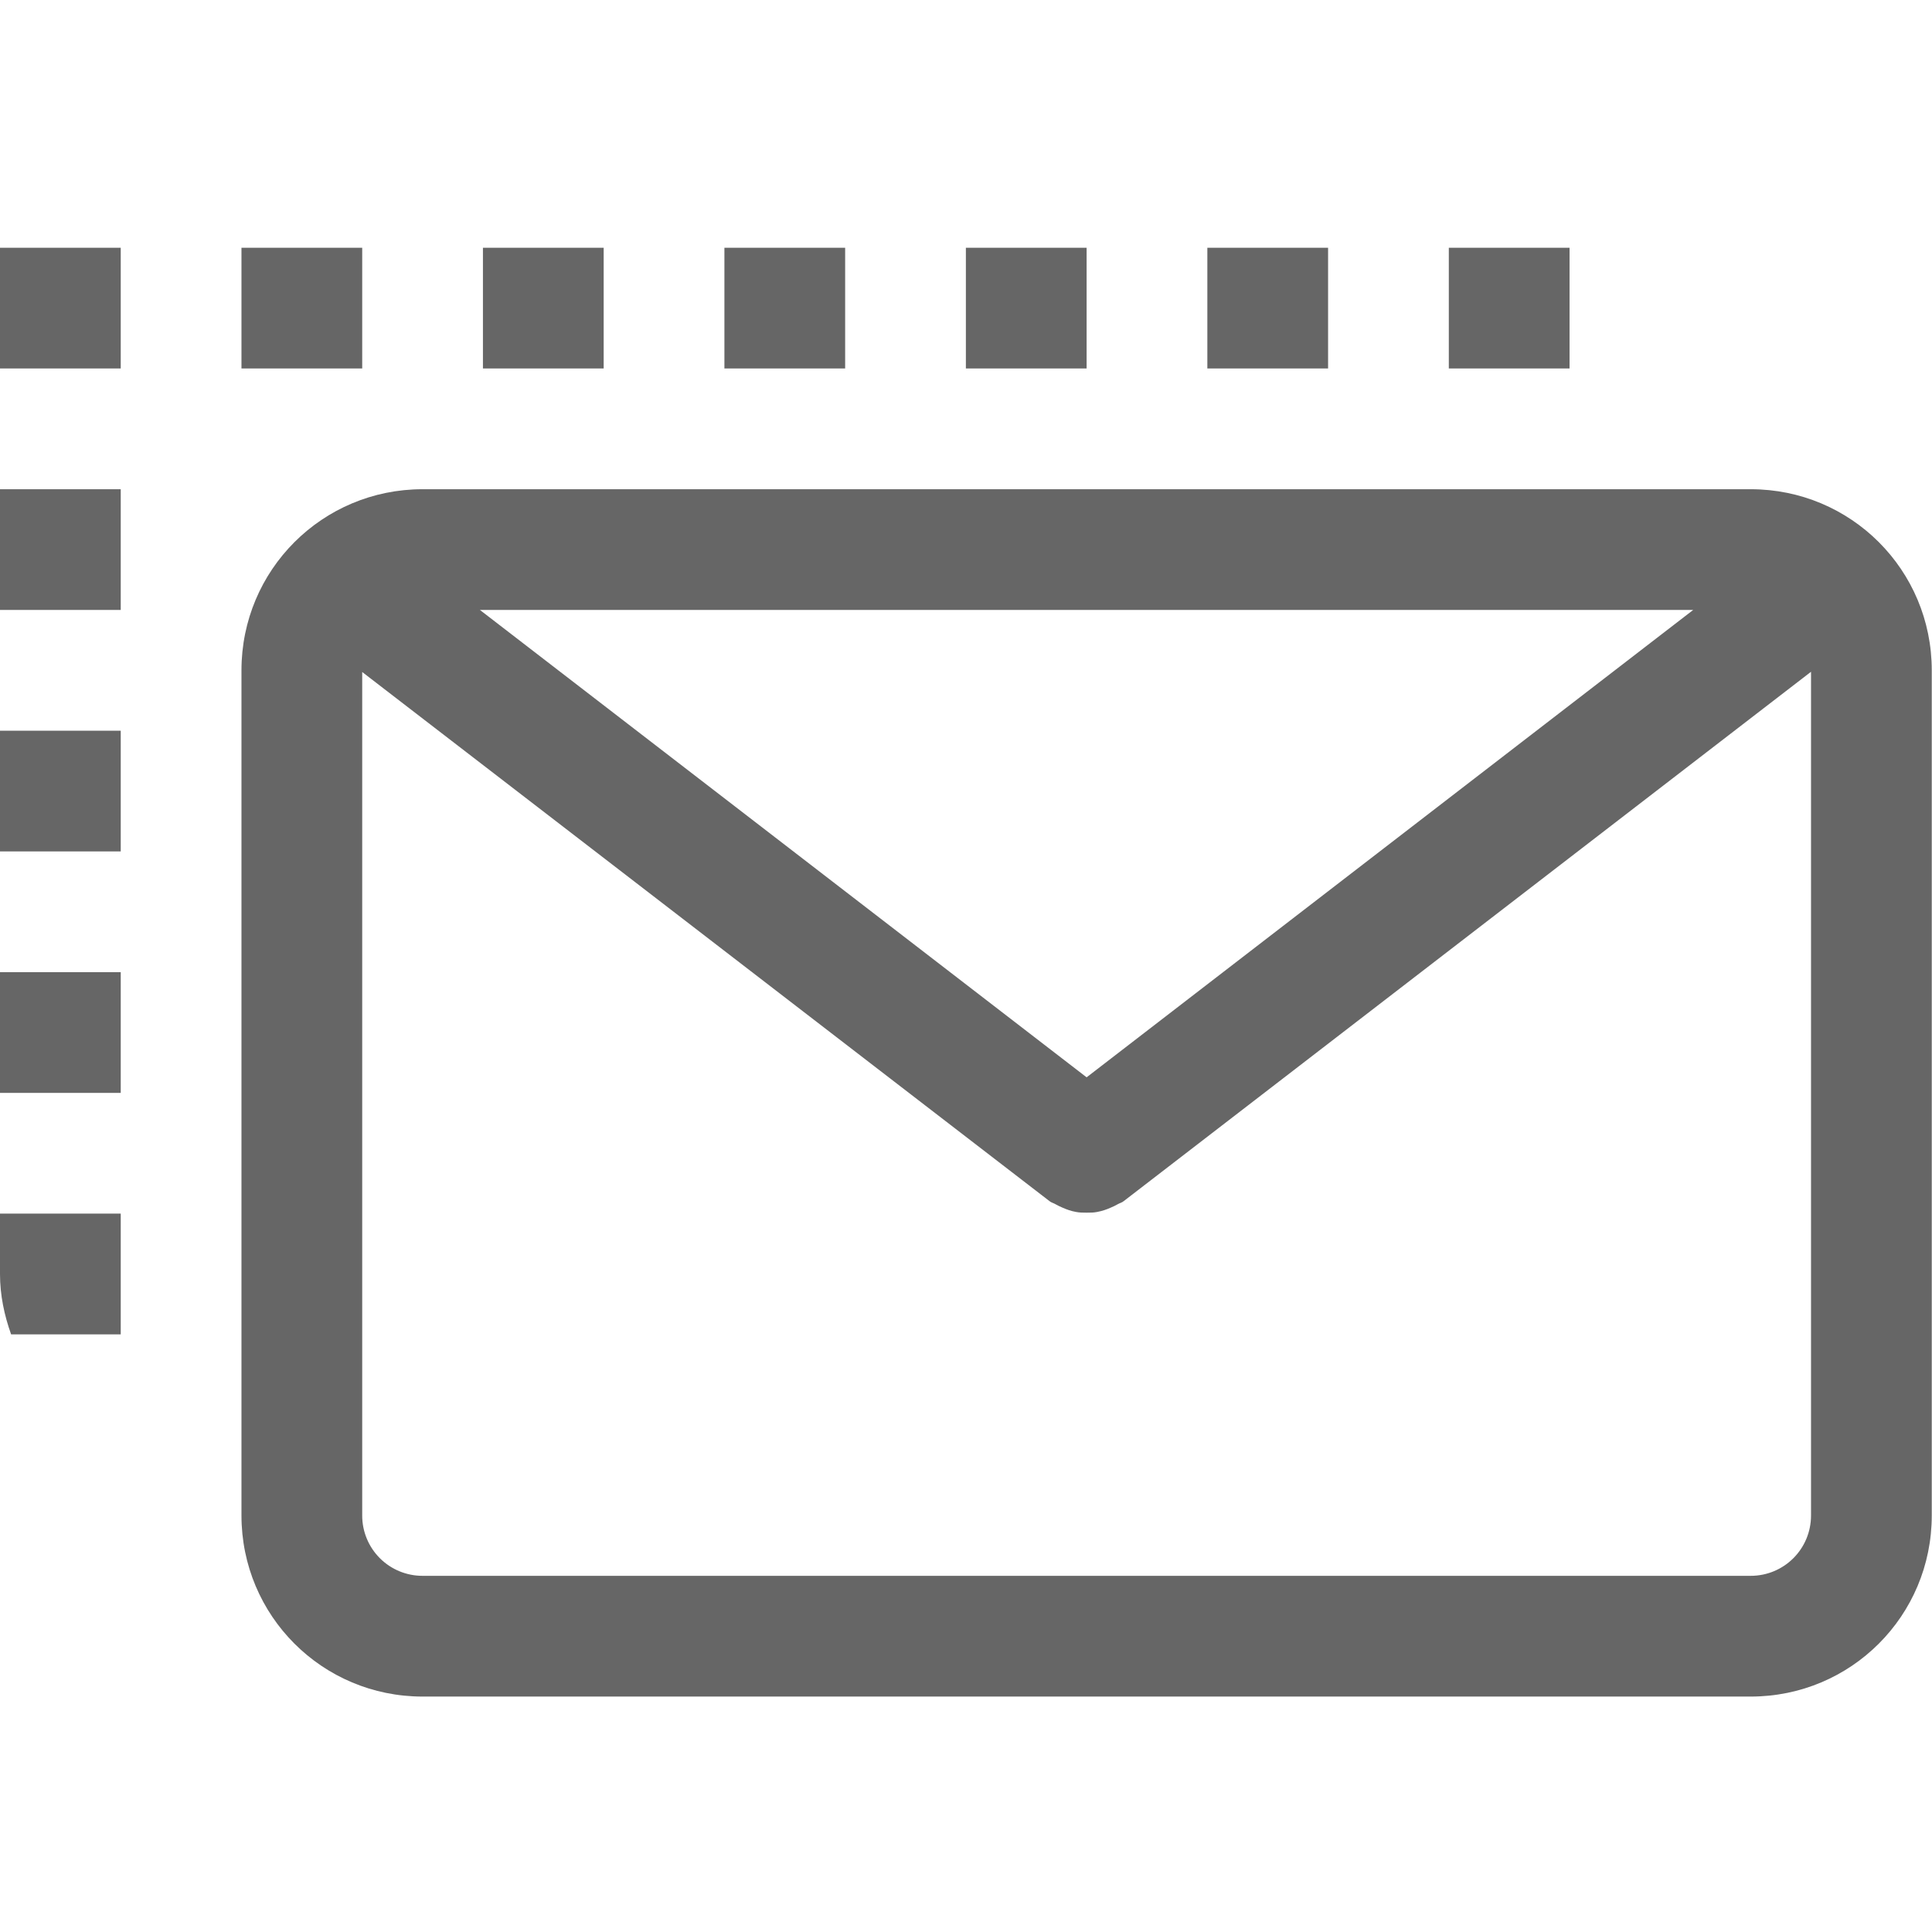
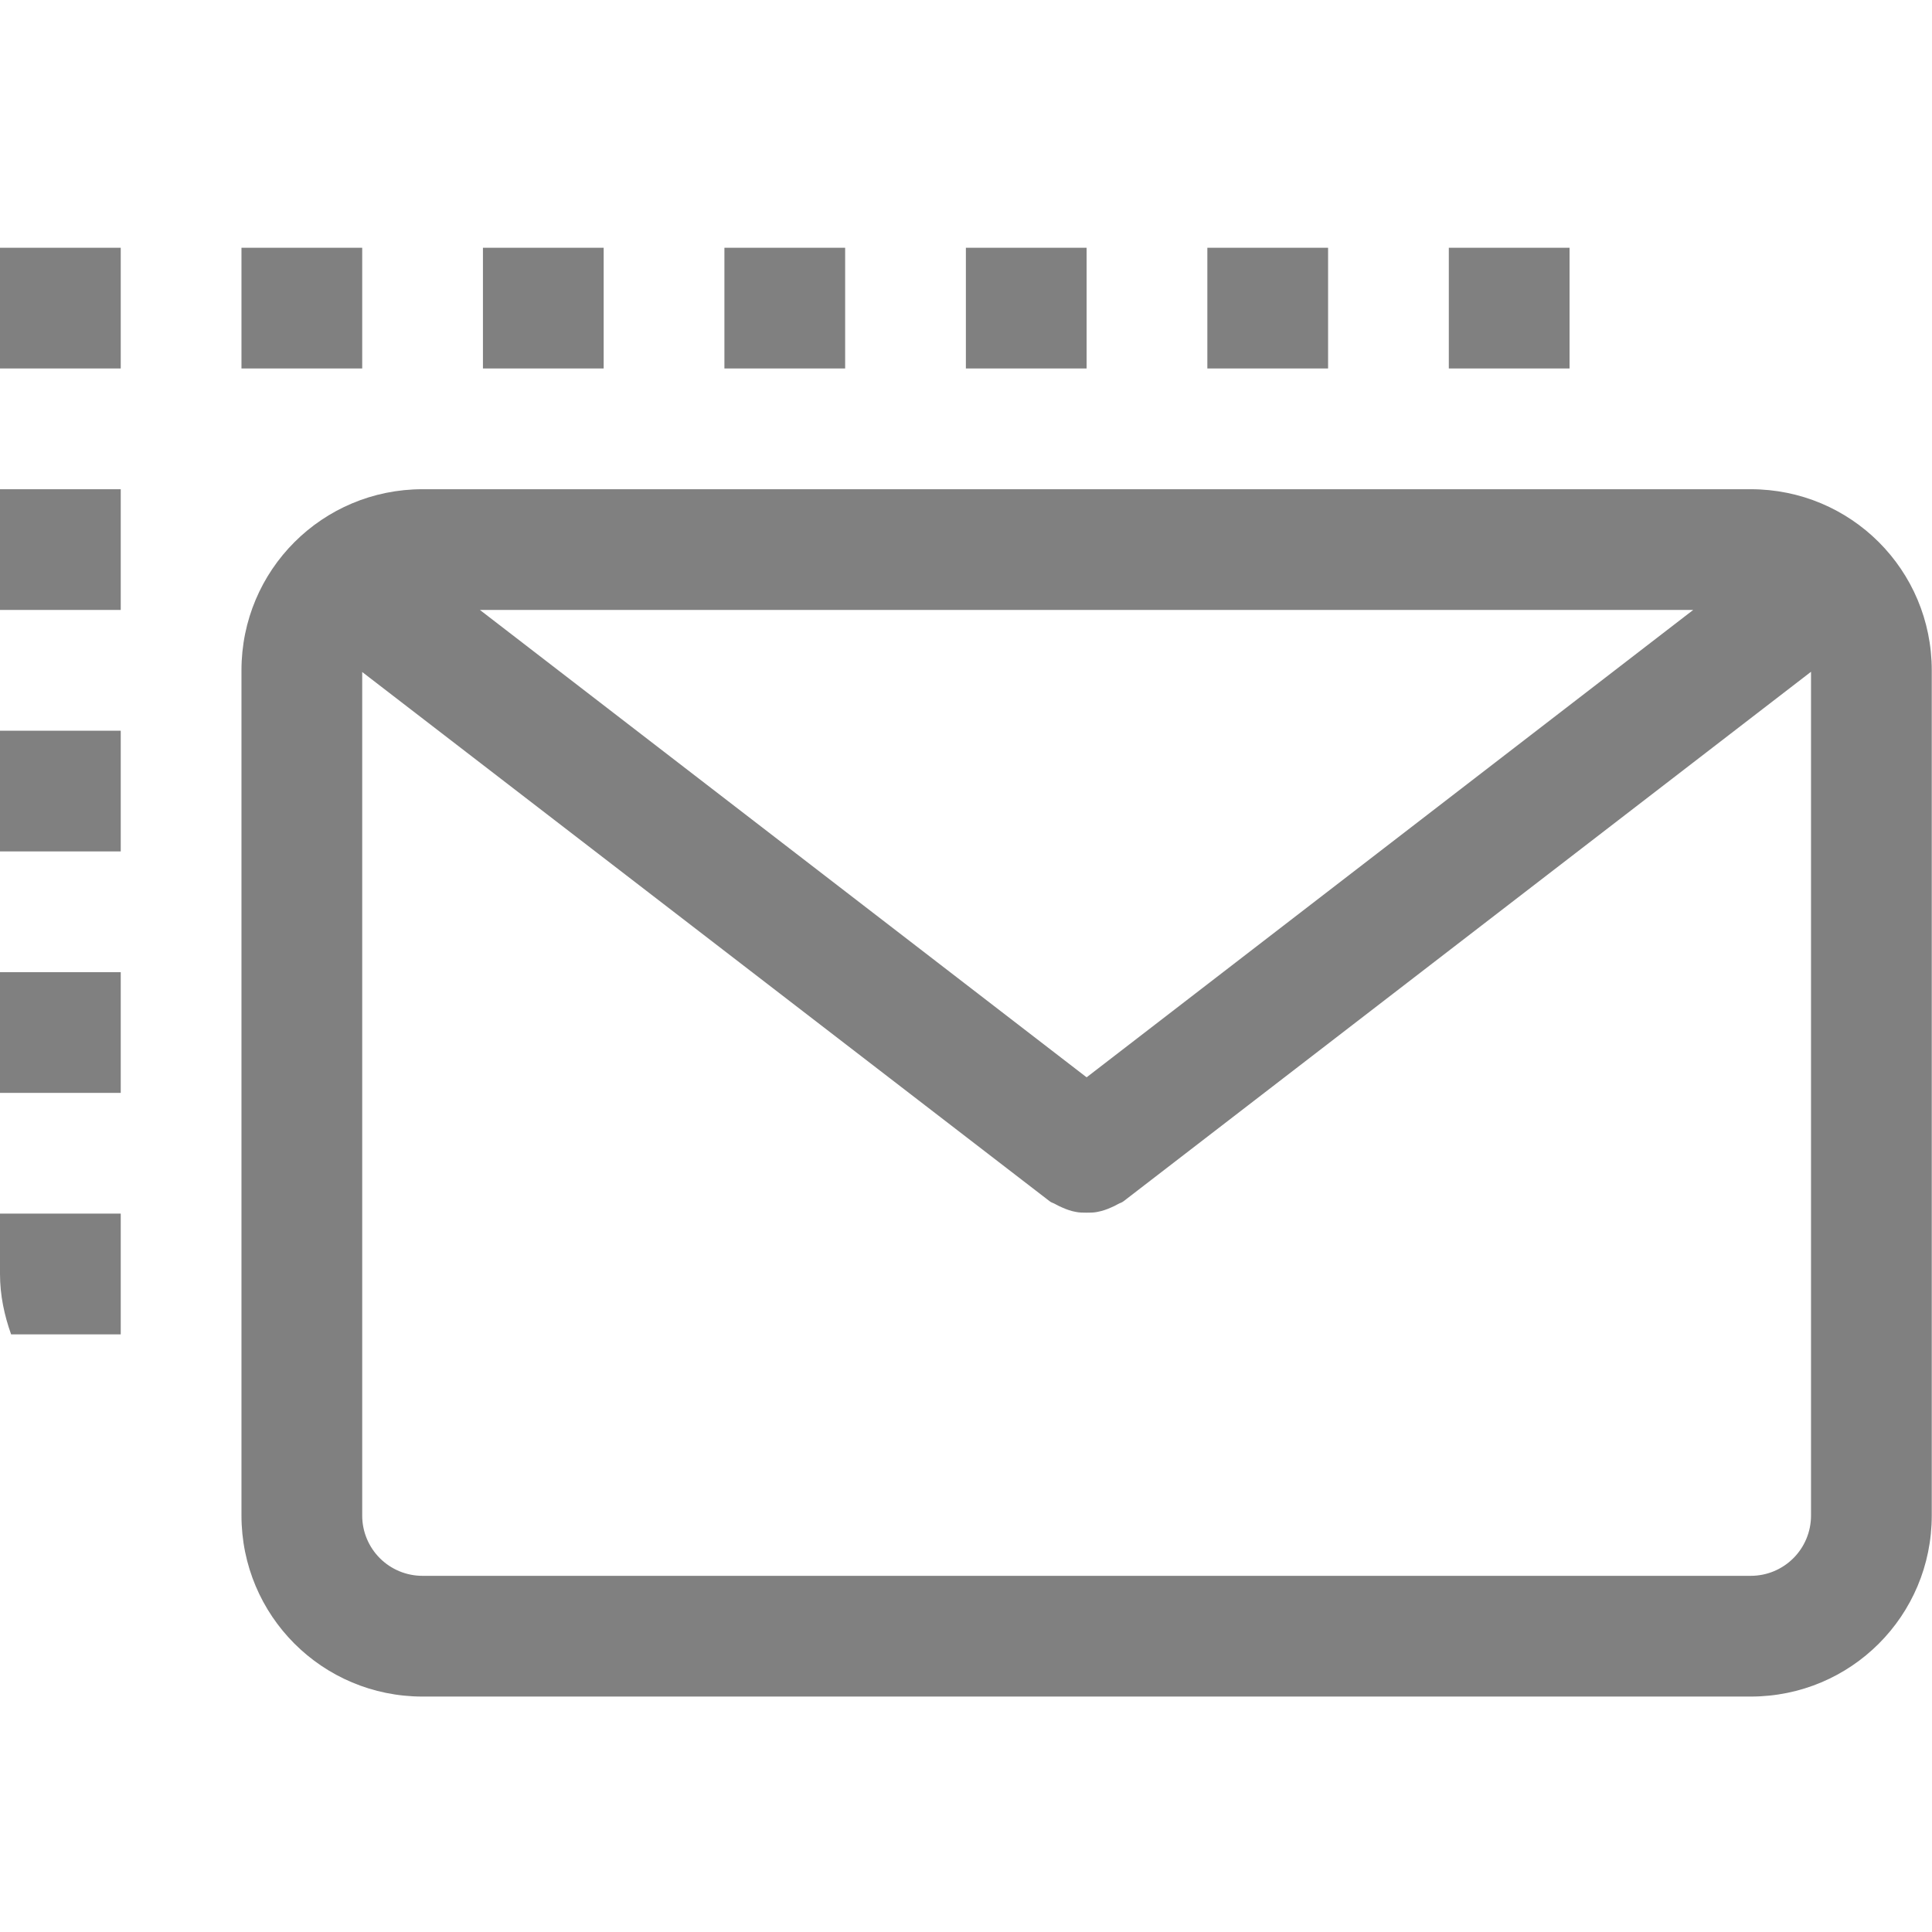
<svg xmlns="http://www.w3.org/2000/svg" height="16" width="16.002">
-   <g fill="#666" transform="translate(-713 -48.948)">
+   <g fill="#808080" transform="translate(-713 -48.948)">
    <path d="m716.5 53c-.83 0-1.5.669-1.5 1.5v7c0 .831.67 1.5 1.5 1.5h11c.831 0 1.5-.669 1.5-1.5v-7c0-.831-.669-1.5-1.5-1.5zm.475 1h10.049l-5.024 3.871zm11.025.512v6.988c0 .277-.223.5-.5.5h-11a.499.499 0 0 1 -.5-.5v-6.986l5.692 4.382c.015.013.034.016.05.026.018.01.036.019.055.027.038.017.075.03.115.037.03.006.058.006.088.006s.059 0 .088-.006a.49.49 0 0 0 .115-.037c.02-.009.037-.016.055-.027.017-.01.035-.013.05-.026z" />
    <path d="m713 51v1h1v-1zm2 0v1h1v-1zm2 0v1h1v-1zm2 0v1h1v-1zm2 0v1h1v-1zm2 0v1h1v-1zm2 0v1h1v-1zm-12 2v1h1v-1zm0 2v1h1v-1zm0 2v1h1v-1zm0 2v.5c0 .177.036.343.092.5h.908v-1z" />
  </g>
</svg>
